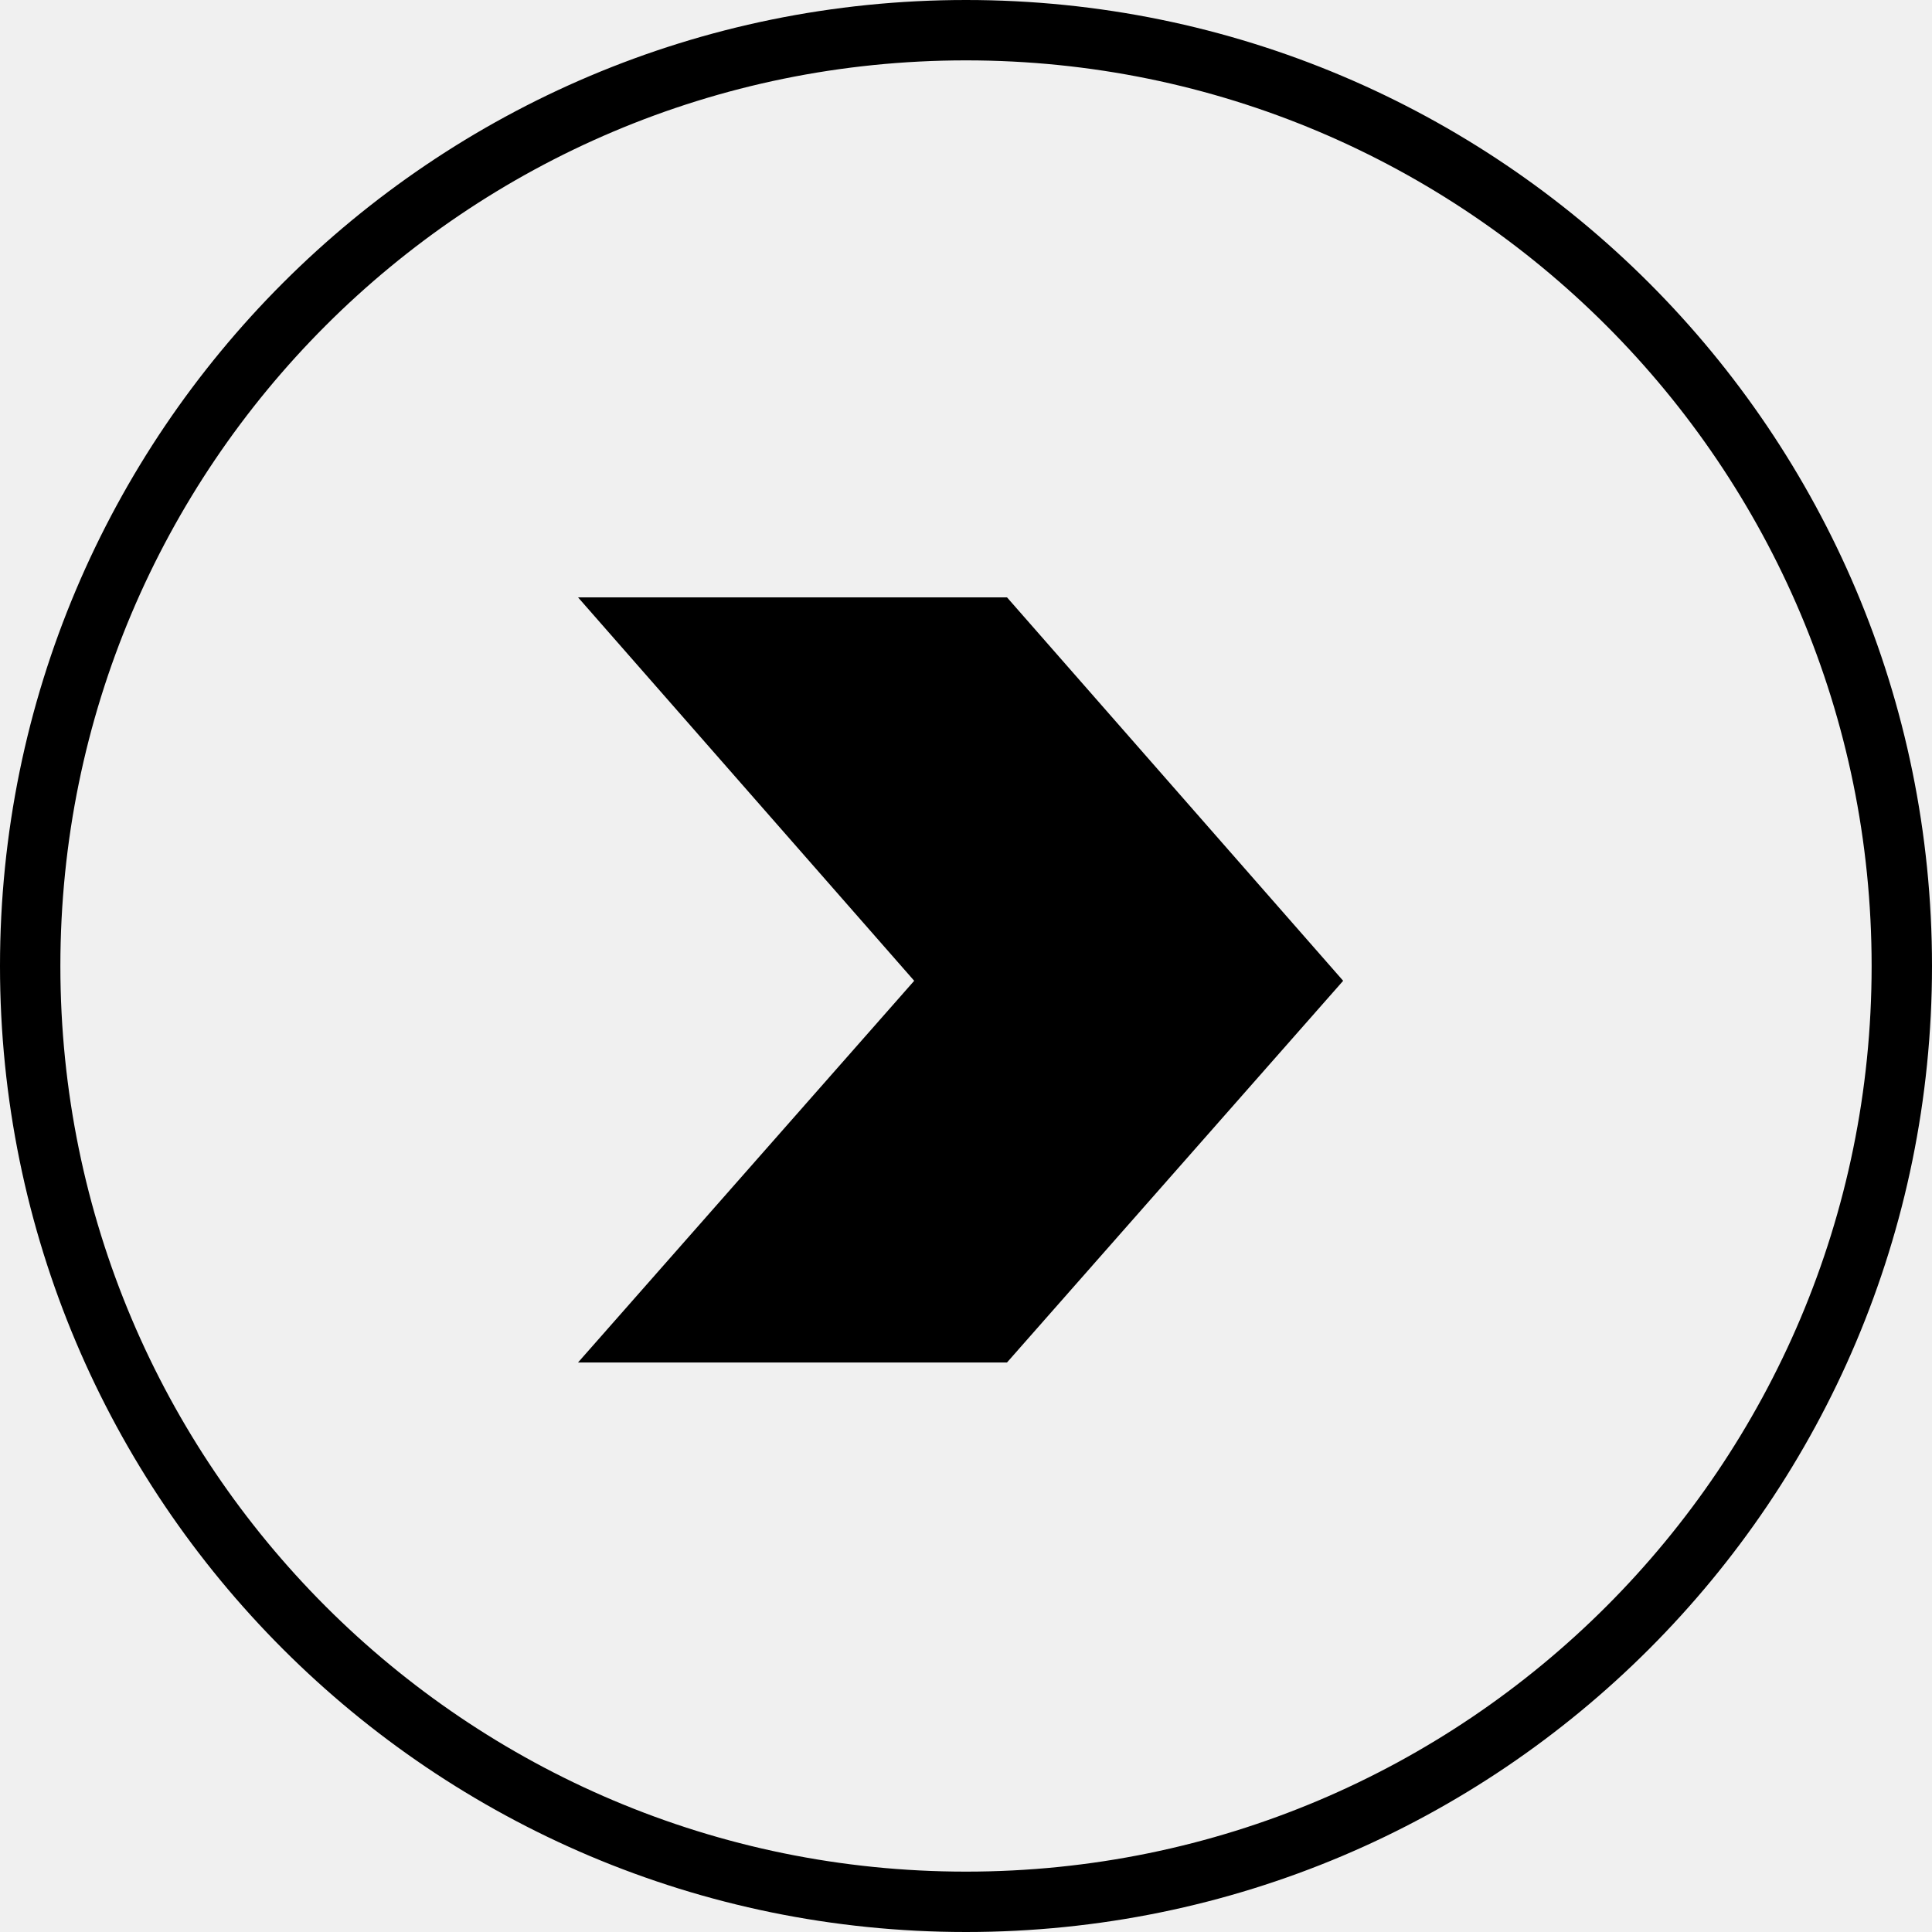
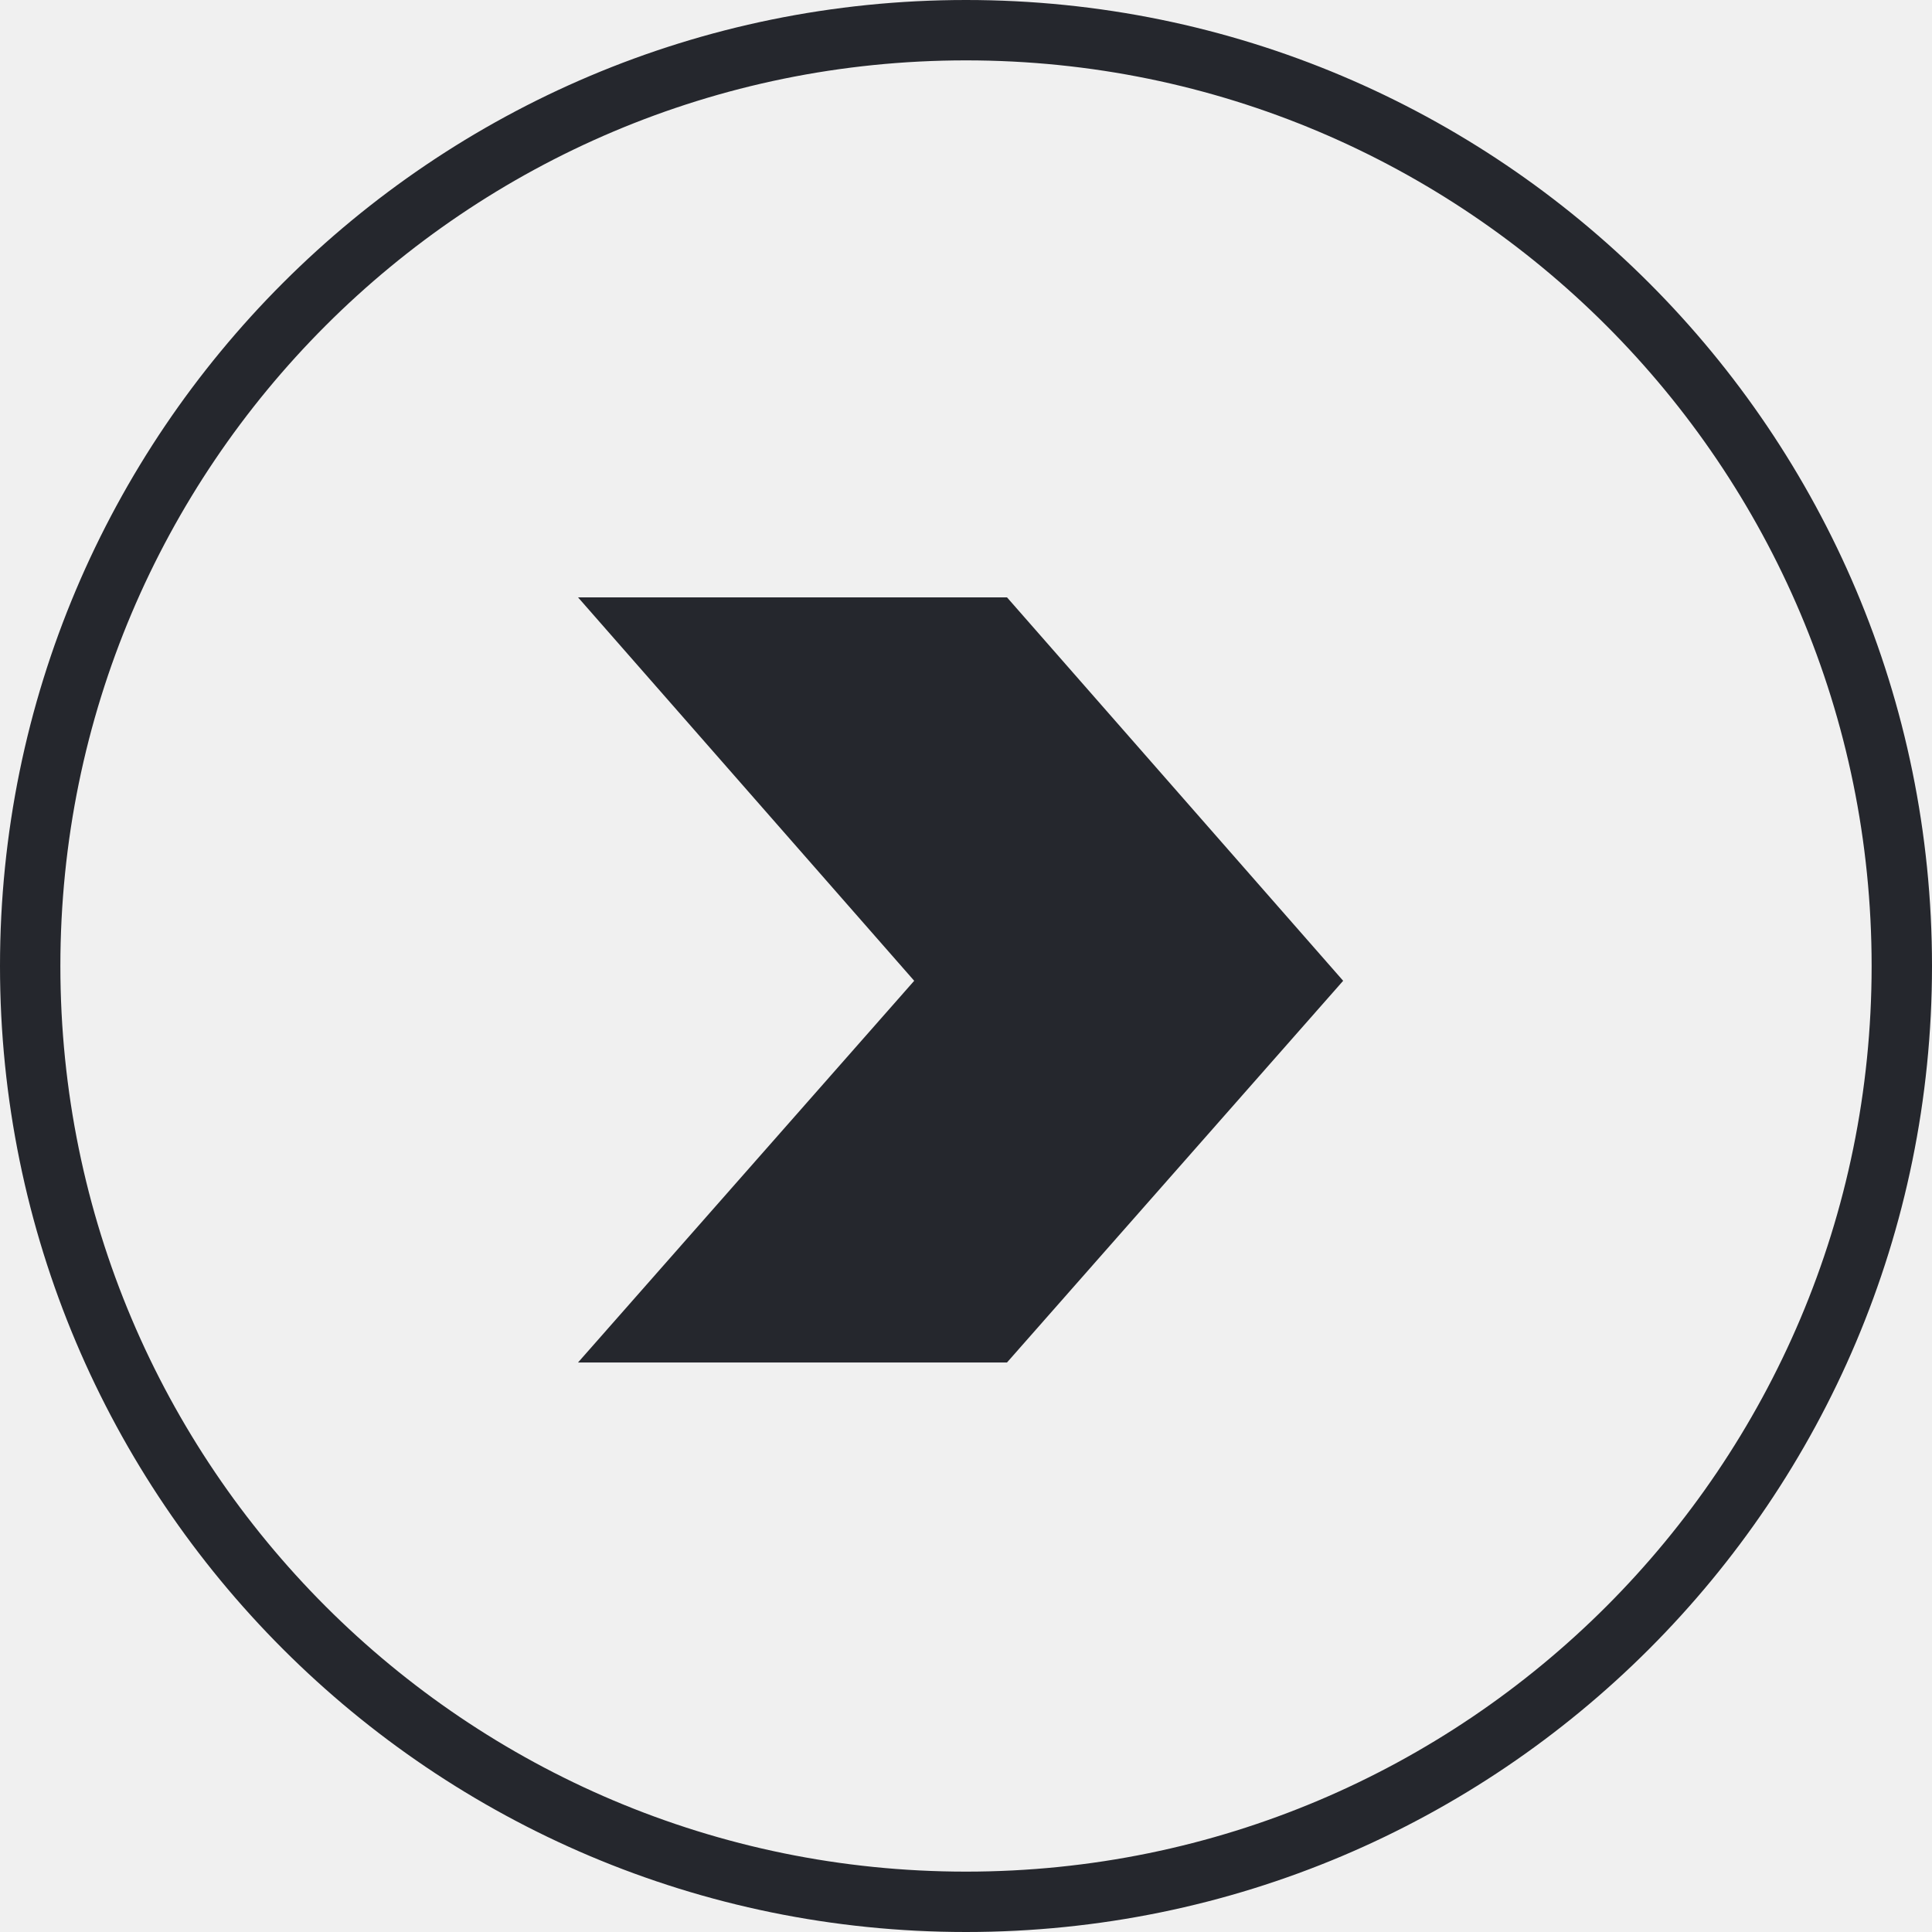
<svg xmlns="http://www.w3.org/2000/svg" width="128" height="128" viewBox="0 0 128 128" fill="none">
-   <g clip-path="url(#clip0)">
-     <circle cx="64" cy="64" r="62" stroke="black" stroke-width="4" />
-     <path d="M38.296 39.576H66.716L88.988 64.98L66.716 90.268H38.296L60.568 64.98L38.296 39.576Z" fill="black" />
-   </g>
-   <defs>
-     <clipPath id="clip0">
-       <rect width="128" height="128" fill="white" />
-     </clipPath>
-   </defs>
+   <circle cx="64" cy="64" r="62" stroke="#25272D" stroke-width="4" />
+   <path d="M38.296 39.576H66.716L88.988 64.98L66.716 90.268H38.296L60.568 64.98L38.296 39.576Z" fill="#25272D" />
</svg>
